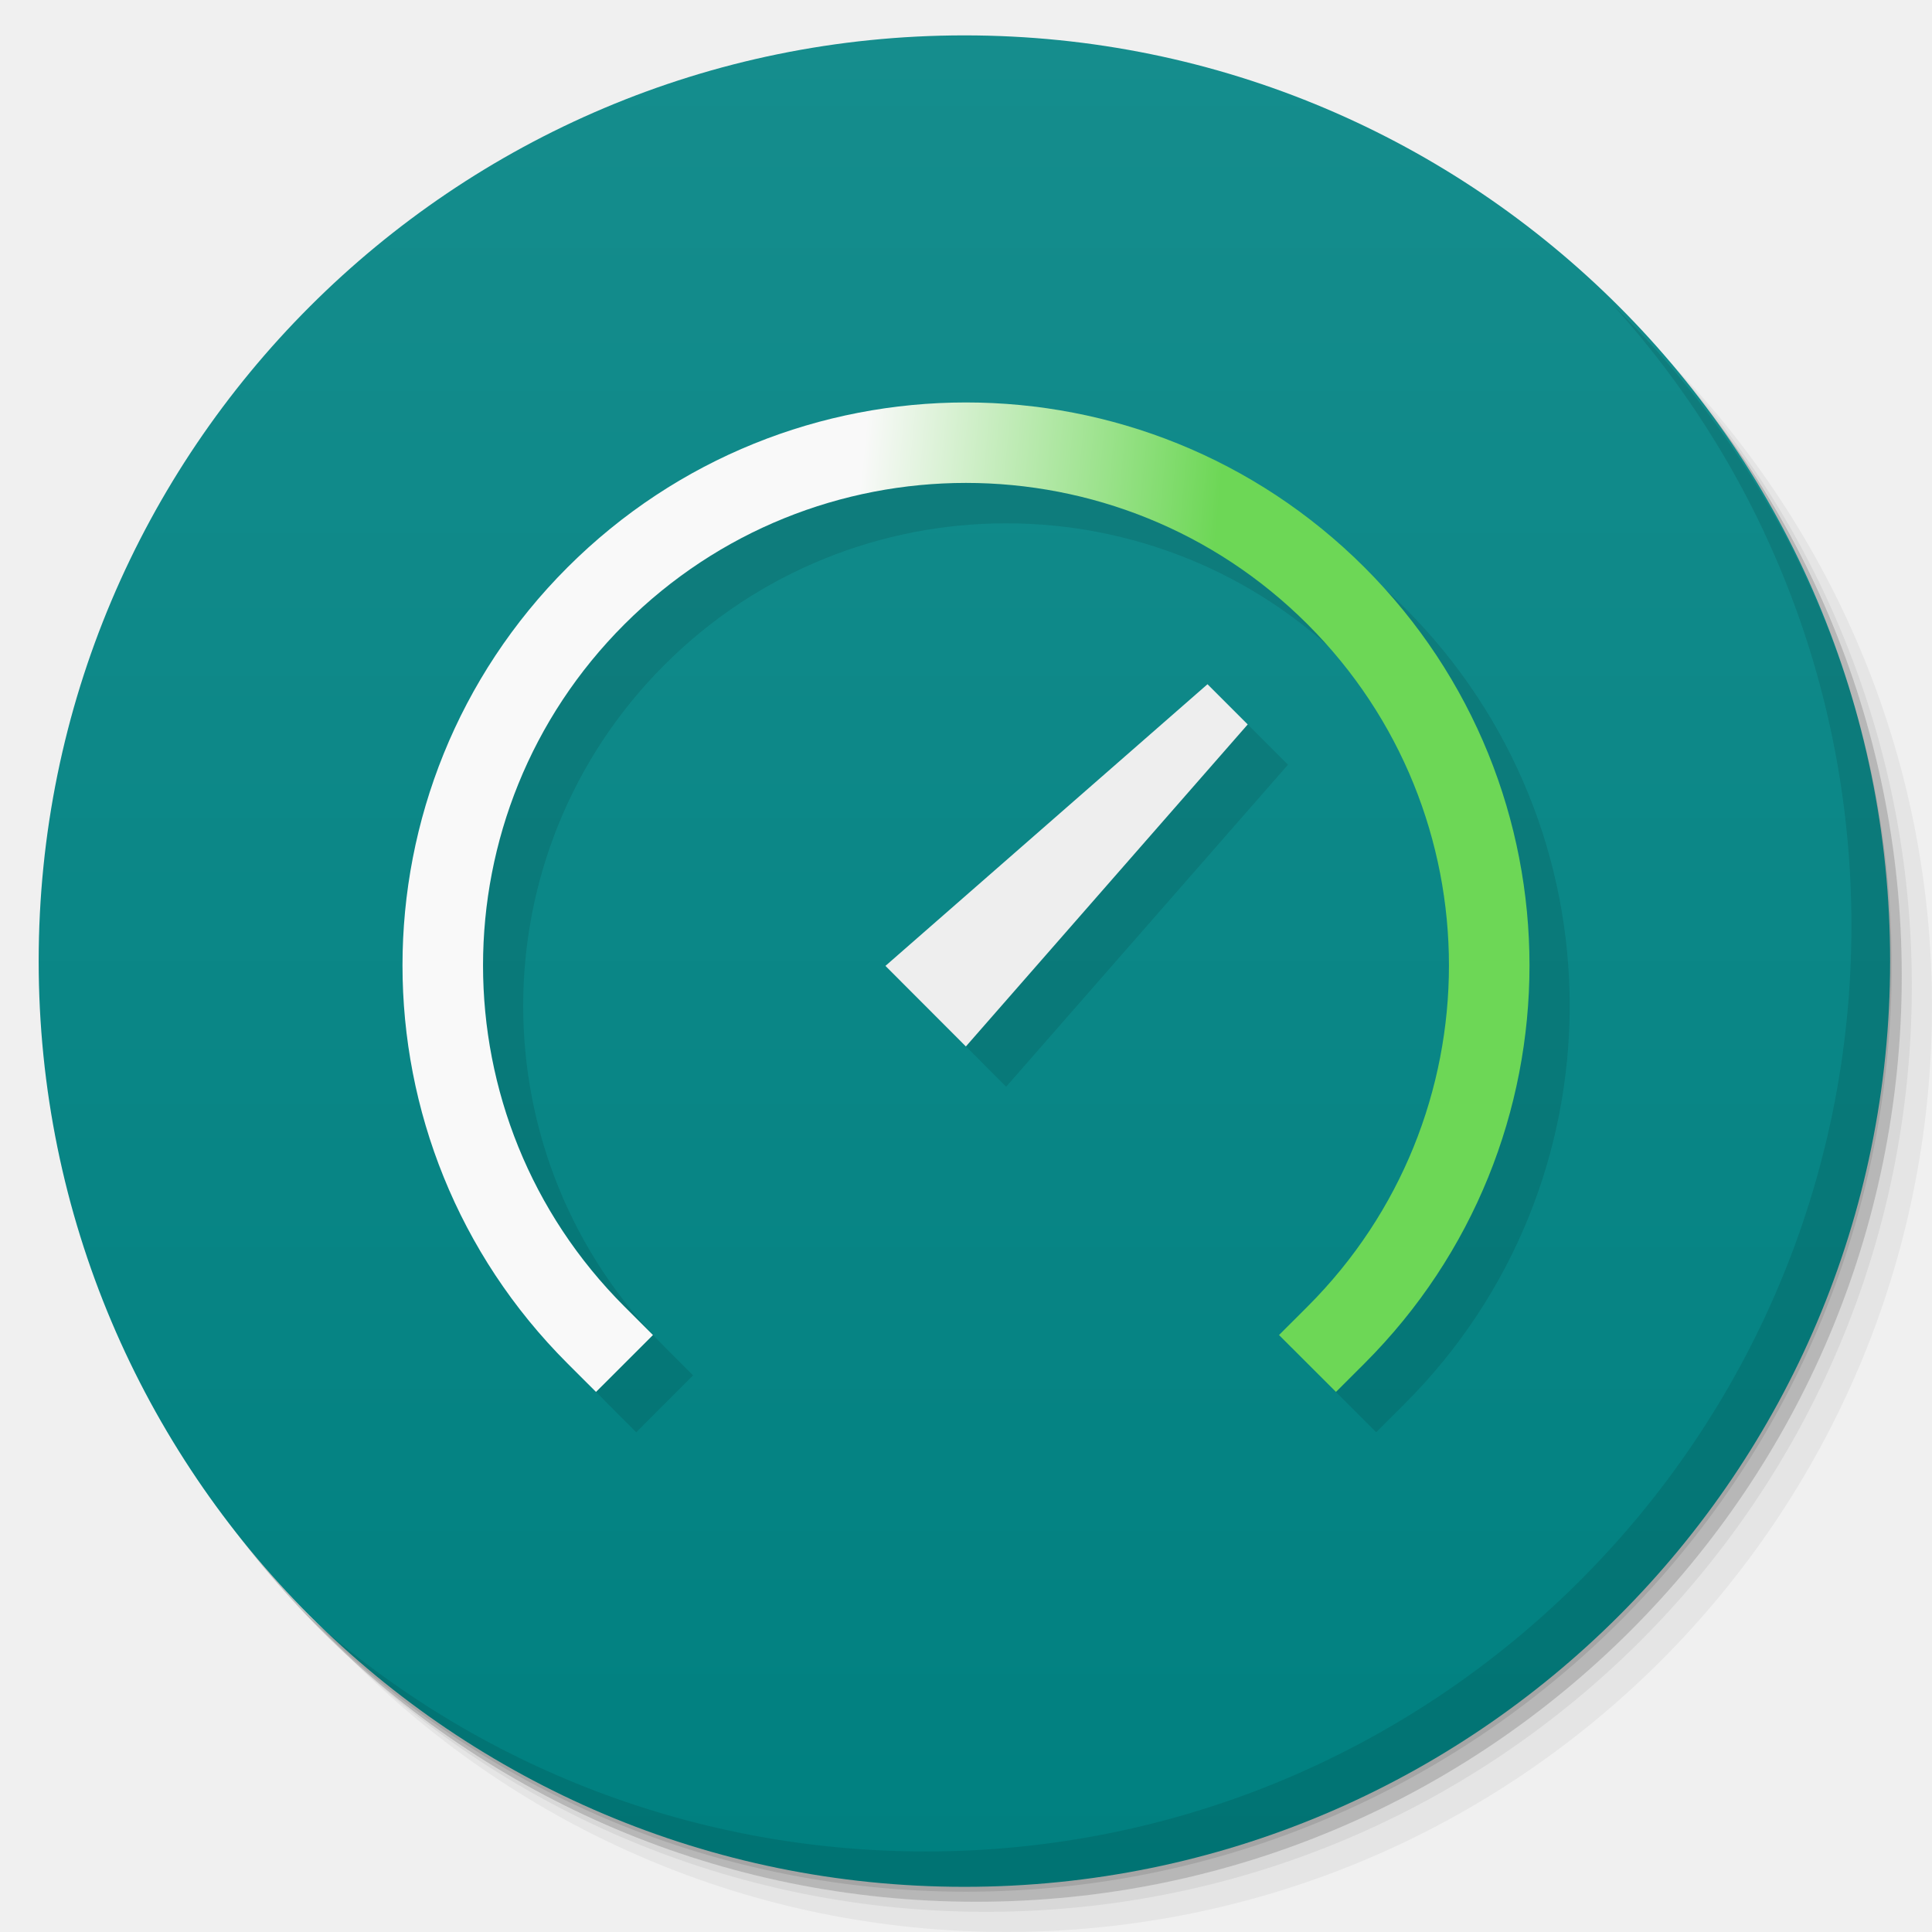
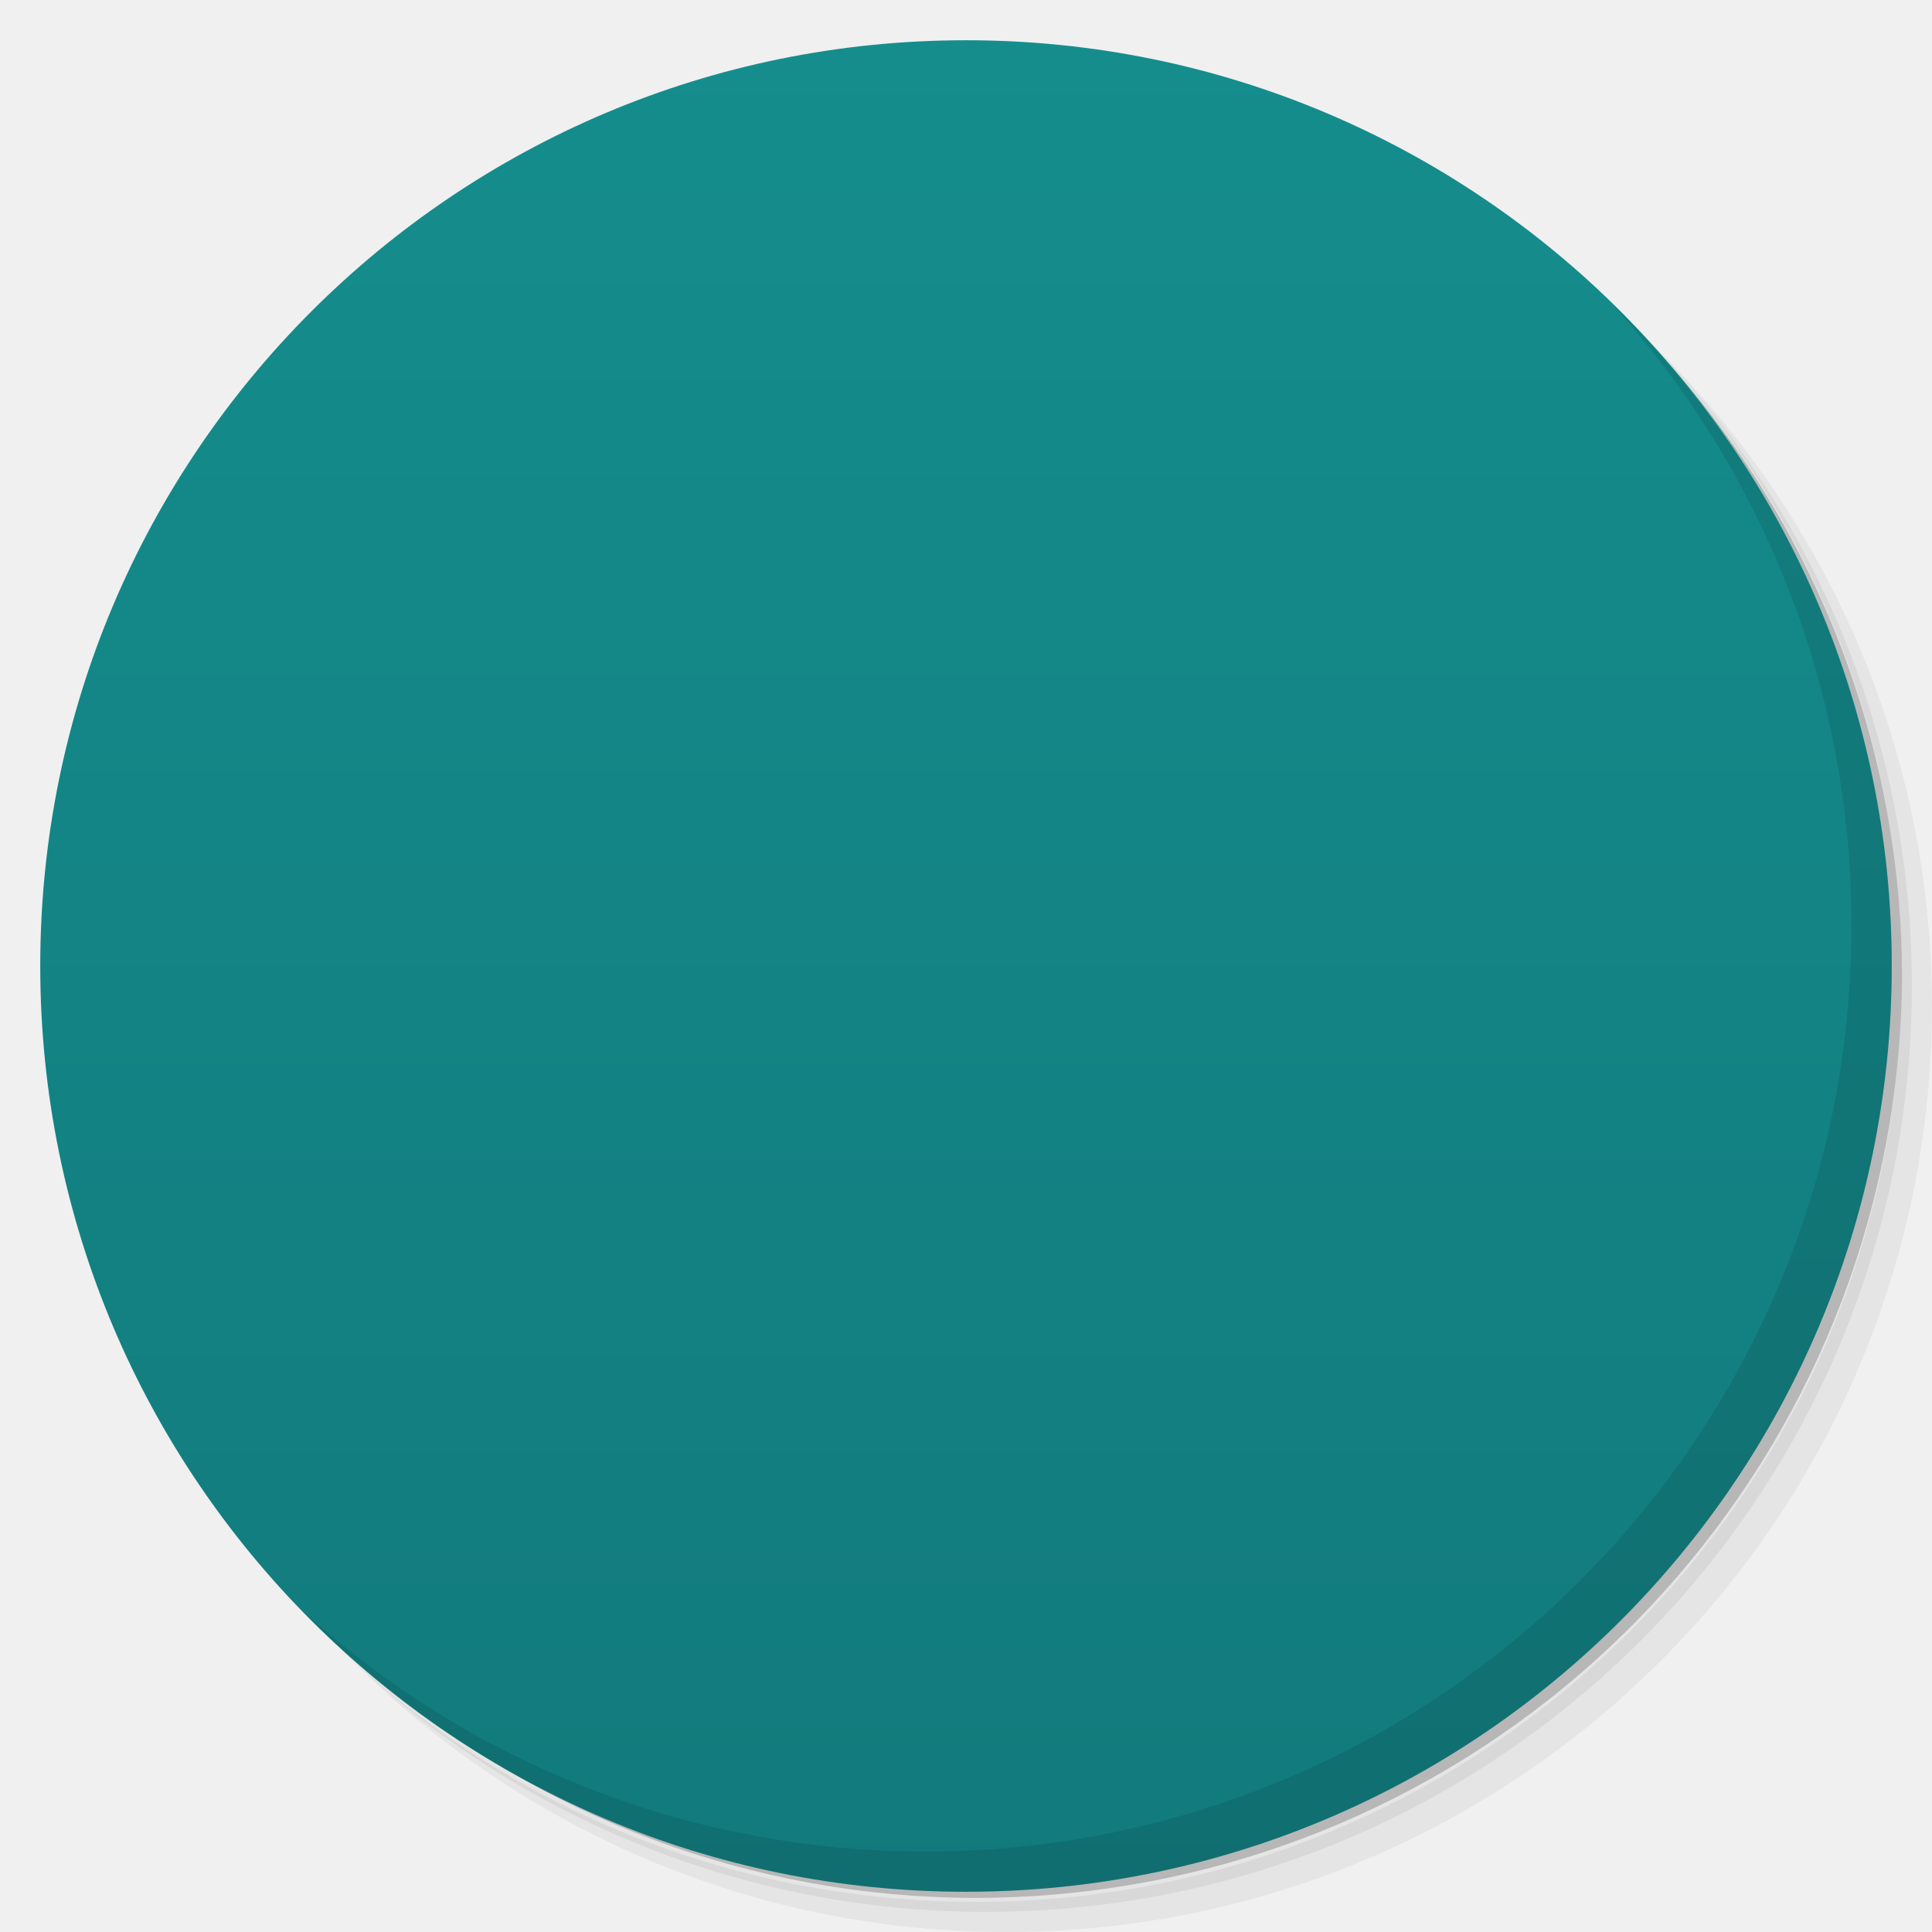
- <svg xmlns="http://www.w3.org/2000/svg" xmlns:xlink="http://www.w3.org/1999/xlink" width="48" viewBox="0 0 13.547 13.547" height="48" id="svg2" version="1.1">
-   <defs id="defs4">
-     <linearGradient id="linearGradient4159">
-       <stop style="stop-color:#008080;stop-opacity:1;" offset="0" id="stop4161" />
-       <stop style="stop-color:#158d8d;stop-opacity:1;" offset="1" id="stop4163" />
+ <svg xmlns:xlink="http://www.w3.org/1999/xlink" viewBox="0 0 48 48">
+   <defs>
+     <linearGradient id="linearGradient3764" y1="47" x2="0" y2="1" gradientUnits="userSpaceOnUse">
+       <stop stop-color="#127a7c" stop-opacity="1" />
+       <stop offset="1" stop-color="#158d8d" stop-opacity="1" />
    </linearGradient>
-     <linearGradient id="linearGradient4146">
-       <stop style="stop-color:#f6cd27;stop-opacity:1;" offset="0" id="stop4148" />
-       <stop style="stop-color:#f7d139;stop-opacity:1;" offset="1" id="stop4151" />
+     <clipPath id="clipPath-702928553">
+       <g transform="translate(0,-1004.362)">
+         <path d="m -24 13 c 0 1.105 -0.672 2 -1.5 2 -0.828 0 -1.5 -0.895 -1.5 -2 0 -1.105 0.672 -2 1.5 -2 0.828 0 1.5 0.895 1.5 2 z" transform="matrix(15.33333,0,0,11.5,415,878.8622)" fill="#1890d0" />
+       </g>
+     </clipPath>
+     <clipPath id="clipPath-711216452">
+       <g transform="translate(0,-1004.362)">
+         <path d="m -24 13 c 0 1.105 -0.672 2 -1.5 2 -0.828 0 -1.5 -0.895 -1.5 -2 0 -1.105 0.672 -2 1.5 -2 0.828 0 1.5 0.895 1.5 2 z" transform="matrix(15.33333,0,0,11.5,415,878.8622)" fill="#1890d0" />
+       </g>
+     </clipPath>
+     <linearGradient id="0" gradientUnits="userSpaceOnUse" x1="19.691" y1="26.17" x2="29.25" y2="27.11" gradientTransform="matrix(0.928565,0,0,0.927671,1.714394,1.722366)">
+       <stop stop-color="#f9f9f9" />
+       <stop offset="1" stop-color="#6bd654" />
    </linearGradient>
-     <linearGradient id="linearGradient4164">
-       <stop style="stop-color:#7047ae;stop-opacity:1;" offset="0" id="stop4166" />
-       <stop style="stop-color:#7950b8;stop-opacity:1;" offset="1" id="stop4168" />
+     <linearGradient xlink:href="#0" id="1" gradientUnits="userSpaceOnUse" gradientTransform="matrix(0.928565,0,0,0.927671,1.714394,1.722366)" x1="19.691" y1="26.17" x2="29.25" y2="27.11" />
+     <linearGradient id="0" gradientUnits="userSpaceOnUse" x1="19.691" y1="26.17" x2="29.25" y2="27.11" gradientTransform="matrix(0.928565,0,0,0.927671,1.714394,1.722366)">
+       <stop stop-color="#f9f9f9" />
+       <stop offset="1" stop-color="#6bd654" />
    </linearGradient>
-     <linearGradient id="linearGradient4185">
-       <stop style="stop-color:#68ac5e;stop-opacity:1;" offset="0" id="stop4187" />
-       <stop style="stop-color:#74b36b;stop-opacity:1;" offset="1" id="stop4189" />
-     </linearGradient>
-     <linearGradient id="linearGradient4148">
-       <stop style="stop-color:#6383a6;stop-opacity:1;" offset="0" id="stop4150" />
-       <stop style="stop-color:#6f8dad;stop-opacity:1;" offset="1" id="stop4152" />
-     </linearGradient>
-     <linearGradient id="linearGradient4115">
-       <stop style="stop-color:#9168b0;stop-opacity:1;" offset="0" id="stop4117" />
-       <stop style="stop-color:#9b75b7;stop-opacity:1;" offset="1" id="stop4119" />
-     </linearGradient>
-     <linearGradient id="linearGradient4111">
-       <stop style="stop-color:#00abec;stop-opacity:1;" offset="0" id="stop4114" />
-       <stop style="stop-color:#01b9ff;stop-opacity:1;" offset="1" id="stop4116" />
-     </linearGradient>
-     <linearGradient id="linearGradient4109">
-       <stop style="stop-color:#515f7c;stop-opacity:1;" offset="0" id="stop4111" />
-       <stop style="stop-color:#596887;stop-opacity:1;" offset="1" id="stop4113" />
-     </linearGradient>
-     <linearGradient id="linearGradient4094">
-       <stop style="stop-color:#f8620f;stop-opacity:1;" offset="0" id="stop4096" />
-       <stop style="stop-color:#f96f23;stop-opacity:1;" offset="1" id="stop4098" />
-     </linearGradient>
-     <linearGradient id="linearGradient4084">
-       <stop style="stop-color:#07aeed;stop-opacity:1;" offset="0" id="stop4086" />
-       <stop style="stop-color:#10b8f8;stop-opacity:1;" offset="1" id="stop4088" />
-     </linearGradient>
-     <linearGradient id="linearGradient4091">
-       <stop style="stop-color:#294e88;stop-opacity:1;" offset="0" id="stop4093" />
-       <stop style="stop-color:#2d5697;stop-opacity:1;" offset="1" id="stop4095" />
-     </linearGradient>
-     <linearGradient id="linearGradient4097">
-       <stop style="stop-color:#84c87e;stop-opacity:1;" offset="0" id="stop4099" />
-       <stop style="stop-color:#91ce8c;stop-opacity:1;" offset="1" id="stop4101" />
-     </linearGradient>
-     <linearGradient id="linearGradient4101">
-       <stop style="stop-color:#90dd78;stop-opacity:1;" offset="0" id="stop4103" />
-       <stop style="stop-color:#9de187;stop-opacity:1;" offset="1" id="stop4105" />
-     </linearGradient>
-     <linearGradient id="linearGradient4138">
-       <stop style="stop-color:#3e9ade;stop-opacity:1;" offset="0" id="stop4140" />
-       <stop style="stop-color:#2d91db;stop-opacity:1;" offset="1" id="stop4142" />
-     </linearGradient>
-     <linearGradient id="linearGradient4054">
-       <stop style="stop-color:#108ed5;stop-opacity:1;" offset="0" id="stop4056" />
-       <stop style="stop-color:#129ae6;stop-opacity:1;" offset="1" id="stop4058" />
-     </linearGradient>
-     <linearGradient id="linearGradient4043">
-       <stop style="stop-color:#324f6d;stop-opacity:1;" offset="0" id="stop4045" />
-       <stop style="stop-color:#38597c;stop-opacity:1;" offset="1" id="stop4047" />
-     </linearGradient>
-     <linearGradient id="linearGradient4027">
-       <stop style="stop-color:#4079b0;stop-opacity:1;" offset="0" id="stop4031" />
-       <stop style="stop-color:#4883bc;stop-opacity:1;" offset="1" id="stop4033" />
-     </linearGradient>
-     <linearGradient id="linearGradient4019">
-       <stop style="stop-color:#dddddd;stop-opacity:1;" offset="0" id="stop4021" />
-       <stop style="stop-color:#e7e7e7;stop-opacity:1;" offset="1" id="stop4024" />
-     </linearGradient>
-     <linearGradient id="linearGradient3999">
-       <stop style="stop-color:#7283a0;stop-opacity:1;" offset="0" id="stop4001" />
-       <stop style="stop-color:#7e8da8;stop-opacity:1;" offset="1" id="stop4003" />
-     </linearGradient>
-     <linearGradient id="linearGradient4026">
-       <stop style="stop-color:#7f92b2;stop-opacity:1;" offset="0" id="stop4028" />
-       <stop style="stop-color:#8b9cb9;stop-opacity:1;" offset="1" id="stop4030" />
-     </linearGradient>
-     <linearGradient id="linearGradient4021">
-       <stop style="stop-color:#d66b1e;stop-opacity:1;" offset="0" id="stop4023" />
-       <stop style="stop-color:#e17527;stop-opacity:1;" offset="1" id="stop4025" />
-     </linearGradient>
-     <linearGradient id="linearGradient4025">
-       <stop style="stop-color:#c70103;stop-opacity:1;" offset="0" id="stop4027" />
-       <stop style="stop-color:#db0103;stop-opacity:1;" offset="1" id="stop4029" />
-     </linearGradient>
-     <linearGradient id="linearGradient3969">
-       <stop style="stop-color:#ab002d;stop-opacity:1;" offset="0" id="stop3971" />
-       <stop style="stop-color:#c00033;stop-opacity:1;" offset="1" id="stop3973" />
-     </linearGradient>
-     <linearGradient id="linearGradient3944">
-       <stop style="stop-color:#ea635d;stop-opacity:1;" offset="0" id="stop3946" />
-       <stop style="stop-color:#f96963;stop-opacity:1;" offset="1" id="stop3948" />
-     </linearGradient>
-     <linearGradient id="0">
-       <stop stop-color="#198ba6" id="stop7" />
-       <stop offset="1" stop-color="#42c9e7" id="stop9" />
-     </linearGradient>
-     <clipPath id="clipPath11">
-       <path d="m 489.217,197.275 c -2.603,0 -3.953,-1.367 -3.953,-3.971 l 0,0 0,-1.034 c 0,-2.604 1.35,-3.971 3.953,-3.971 l 0,0 1.035,0 c 2.62,0 3.97,1.367 3.97,3.971 l 0,0 0,1.034 c 0,2.604 -1.35,3.971 -3.97,3.971 l 0,0 -1.035,0 z" id="path13" />
-     </clipPath>
-     <linearGradient id="1">
-       <stop stop-color="#620000" id="stop16" offset="0" style="stop-color:#f96963;stop-opacity:1;" />
-       <stop offset="1" stop-color="#dd0f0f" id="stop18" style="stop-color:#f96963;stop-opacity:1;" />
-     </linearGradient>
-     <clipPath id="clipPath20">
-       <rect y="223" x="307" height="42" width="42" transform="matrix(0,1,-1,0,0,0)" fill="url(#2)" color="#bebebe" rx="9" id="rect22" />
-     </clipPath>
-     <linearGradient xlink:href="#1" id="2" gradientUnits="userSpaceOnUse" gradientTransform="matrix(0.175,0,0,0.175,302.8,216)" y1="280" x2="0" y2="40" />
-     <clipPath id="clipPath25">
-       <rect y="85" x="433" height="22" width="22" fill="url(#3)" color="#bebebe" rx="4" id="rect27" />
-     </clipPath>
-     <linearGradient xlink:href="#1" id="3" gradientUnits="userSpaceOnUse" gradientTransform="matrix(0.0875,0,0,0.0875,430.9,81.5)" y1="291.43" x2="0" y2="40" />
-     <clipPath id="clipPath30">
-       <rect width="30" height="30" x="433" y="37" fill="url(#4)" color="#bebebe" rx="6" id="rect32" />
-     </clipPath>
-     <linearGradient xlink:href="#1" id="4" gradientUnits="userSpaceOnUse" gradientTransform="matrix(0.1193182,0,0,0.1193182,430.1364,32.22727)" y1="291.43" x2="0" y2="40" />
-     <clipPath id="clipPath35">
-       <rect width="16" height="16" x="304" y="212" transform="matrix(0,1,-1,0,0,0)" fill="url(#5)" color="#bebebe" rx="3" id="rect37" />
-     </clipPath>
-     <linearGradient xlink:href="#1" id="5" gradientUnits="userSpaceOnUse" gradientTransform="matrix(0.06666667,0,0,0.06666667,302.4,209.3333)" y1="280" x2="0" y2="40" />
-     <clipPath id="clipPath40">
-       <rect y="46" x="34" height="220" width="220" fill="url(#6)" color="#bebebe" rx="50" id="rect42" />
-     </clipPath>
-     <linearGradient xlink:href="#1" id="6" gradientUnits="userSpaceOnUse" gradientTransform="translate(0,-4)" y1="280" x2="0" y2="40" />
-     <clipPath id="clipPath45">
-       <rect y="142" x="290" height="60" width="60" fill="url(#7)" color="#bebebe" rx="12.5" id="rect47" />
-     </clipPath>
-     <linearGradient xlink:href="#1" id="7" gradientUnits="userSpaceOnUse" y1="204" x2="0" y2="140" />
-     <clipPath id="clipPath50">
-       <rect width="88" height="88" x="292" y="32" fill="url(#8)" color="#bebebe" rx="18" id="rect52" />
-     </clipPath>
-     <linearGradient xlink:href="#1" id="8" gradientUnits="userSpaceOnUse" y1="124" x2="0" y2="28" />
-     <clipPath id="clipPath55">
-       <rect y="101" x="417" height="22" width="22" fill="url(#9)" color="#bebebe" rx="5" id="rect57" />
-     </clipPath>
-     <linearGradient xlink:href="#1" id="9" gradientUnits="userSpaceOnUse" gradientTransform="matrix(0.0875,0,0,0.0875,414.9,97.5)" y1="302.86" x2="0" y2="28.571" />
-     <clipPath id="clipPath60">
-       <rect width="30" height="30" x="417" y="53" fill="url(#A)" color="#bebebe" rx="7" id="rect62" />
-     </clipPath>
-     <linearGradient xlink:href="#1" id="A" gradientUnits="userSpaceOnUse" gradientTransform="matrix(0.1193182,0,0,0.1193182,414.1364,48.22727)" y1="299.81" x2="0" y2="31.619" />
-     <use id="B" opacity="0.2" fill="#ffffff" xlink:href="#U" />
-     <clipPath id="clipPath66">
-       <use xlink:href="#B" transform="matrix(8,0,0,8,-2141.576,-54.42424)" id="use68" />
-     </clipPath>
-     <clipPath id="clipPath70">
-       <use xlink:href="#B" id="use72" />
-     </clipPath>
-     <use id="C" fill="none" xlink:href="#U" />
-     <clipPath id="clipPath75">
-       <use xlink:href="#C" id="use77" />
-     </clipPath>
-     <clipPath id="clipPath79">
-       <use transform="matrix(8,0,0,8,-2141.576,-54.42424)" xlink:href="#C" id="use81" />
-     </clipPath>
-     <use id="D" fill="none" xlink:href="#U" />
-     <clipPath id="clipPath84">
-       <use xlink:href="#D" id="use86" />
-     </clipPath>
-     <clipPath id="clipPath88">
-       <use transform="matrix(8,0,0,8,-2141.576,-54.42424)" xlink:href="#D" id="use90" />
-     </clipPath>
-     <use id="E" fill="none" xlink:href="#U" />
-     <clipPath id="clipPath93">
-       <use xlink:href="#E" id="use95" />
-     </clipPath>
-     <clipPath id="clipPath97">
-       <use transform="matrix(8,0,0,8,-2141.576,-54.42424)" xlink:href="#E" id="use99" />
-     </clipPath>
-     <use id="F" fill="none" xlink:href="#U" />
-     <clipPath id="clipPath102">
-       <use xlink:href="#F" id="use104" />
-     </clipPath>
-     <clipPath id="clipPath106">
-       <use transform="matrix(8,0,0,8,-2141.576,-54.42424)" xlink:href="#F" id="use108" />
-     </clipPath>
-     <use id="G" fill="none" xlink:href="#U" />
-     <clipPath id="clipPath111">
-       <use xlink:href="#G" id="use113" />
-     </clipPath>
-     <clipPath id="clipPath115">
-       <use transform="matrix(8,0,0,8,-2141.576,-54.42424)" xlink:href="#G" id="use117" />
-     </clipPath>
-     <use id="H" fill="none" xlink:href="#U" />
-     <clipPath id="clipPath120">
-       <use xlink:href="#H" id="use122" />
-     </clipPath>
-     <clipPath id="clipPath124">
-       <use transform="matrix(8,0,0,8,-2141.576,-54.42424)" xlink:href="#H" id="use126" />
-     </clipPath>
-     <use id="I" fill="none" xlink:href="#U" />
-     <clipPath id="clipPath129">
-       <use xlink:href="#I" id="use131" />
-     </clipPath>
-     <clipPath id="clipPath133">
-       <rect y="223" x="307" height="42" width="42" transform="matrix(0,1,-1,0,0,0)" fill="url(#2)" color="#bebebe" rx="9" id="rect135" />
-     </clipPath>
-     <clipPath id="clipPath137">
-       <rect y="85" x="433" height="22" width="22" fill="url(#3)" color="#bebebe" rx="4" id="rect139" />
-     </clipPath>
-     <clipPath id="clipPath141">
-       <rect width="30" height="30" x="433" y="37" fill="url(#4)" color="#bebebe" rx="6" id="rect143" />
-     </clipPath>
-     <clipPath id="clipPath145">
-       <rect width="16" height="16" x="304" y="212" transform="matrix(0,1,-1,0,0,0)" fill="url(#5)" color="#bebebe" rx="3" id="rect147" />
-     </clipPath>
-     <clipPath id="clipPath149">
-       <rect y="46" x="34" height="220" width="220" fill="url(#6)" color="#bebebe" rx="50" id="rect151" />
-     </clipPath>
-     <clipPath id="clipPath153">
-       <rect y="142" x="290" height="60" width="60" fill="url(#7)" color="#bebebe" rx="12.5" id="rect155" />
-     </clipPath>
-     <clipPath id="clipPath157">
-       <rect width="88" height="88" x="292" y="32" fill="url(#8)" color="#bebebe" rx="18" id="rect159" />
-     </clipPath>
-     <clipPath id="clipPath161">
-       <rect y="101" x="417" height="22" width="22" fill="url(#9)" color="#bebebe" rx="5" id="rect163" />
-     </clipPath>
-     <clipPath id="clipPath165">
-       <rect width="30" height="30" x="417" y="53" fill="url(#A)" color="#bebebe" rx="7" id="rect167" />
-     </clipPath>
-     <clipPath id="clipPath169">
-       <use transform="matrix(8,0,0,8,-2141.576,-54.42424)" xlink:href="#I" id="use171" />
-     </clipPath>
-     <use id="J" fill="none" xlink:href="#U" />
-     <clipPath id="clipPath174">
-       <use xlink:href="#J" id="use176" />
-     </clipPath>
-     <clipPath id="clipPath178">
-       <use transform="matrix(8,0,0,8,-2141.576,-54.42424)" xlink:href="#J" id="use180" />
-     </clipPath>
-     <use id="K" fill="none" xlink:href="#U" />
-     <clipPath id="clipPath183">
-       <use xlink:href="#K" id="use185" />
-     </clipPath>
-     <clipPath id="clipPath187">
-       <use transform="matrix(8,0,0,8,-2141.576,-54.42424)" xlink:href="#K" id="use189" />
-     </clipPath>
-     <use id="L" fill="none" xlink:href="#U" />
-     <clipPath id="clipPath192">
-       <use xlink:href="#L" id="use194" />
-     </clipPath>
-     <clipPath id="clipPath196">
-       <use transform="matrix(8,0,0,8,-2141.576,-54.42424)" xlink:href="#L" id="use198" />
-     </clipPath>
-     <use id="M" fill="none" xlink:href="#U" />
-     <clipPath id="clipPath201">
-       <use xlink:href="#M" id="use203" />
-     </clipPath>
-     <clipPath id="clipPath205">
-       <use transform="matrix(8,0,0,8,-2141.576,-54.42424)" xlink:href="#M" id="use207" />
-     </clipPath>
-     <use id="N" fill="none" xlink:href="#U" />
-     <clipPath id="clipPath210">
-       <use xlink:href="#N" id="use212" />
-     </clipPath>
-     <clipPath id="clipPath214">
-       <use transform="matrix(8,0,0,8,-2141.576,-54.42424)" xlink:href="#N" id="use216" />
-     </clipPath>
-     <use id="O" fill="none" xlink:href="#U" />
-     <clipPath id="clipPath219">
-       <use xlink:href="#O" id="use221" />
-     </clipPath>
-     <clipPath id="clipPath223">
-       <use transform="matrix(8,0,0,8,-2141.576,-54.42424)" xlink:href="#O" id="use225" />
-     </clipPath>
-     <clipPath id="clipPath227">
-       <path d="m 296,26 a 10,10 0 1 1 -20,0 10,10 0 1 1 20,0 z" id="path229" />
-     </clipPath>
-     <linearGradient gradientUnits="userSpaceOnUse" x2="0" y2="40" y1="280" xlink:href="#Q" id="P" gradientTransform="matrix(.175 0 0 .175 302.8 216)" />
-     <linearGradient id="Q">
-       <stop stop-color="#151515" id="stop233" />
-       <stop offset="1" stop-color="#222" id="stop235" />
-     </linearGradient>
-     <linearGradient gradientUnits="userSpaceOnUse" x2="0" y2="90" y1="230" xlink:href="#Q" id="R" gradientTransform="matrix(.375 0 0 .375 298 16)" />
-     <linearGradient gradientUnits="userSpaceOnUse" x2="0" y2="90" y1="230" xlink:href="#Q" id="S" gradientTransform="matrix(.25 0 0 .25 300 132)" />
-     <clipPath id="clipPath239">
-       <rect height="20" rx="4" y="78" x="434" width="20" color="#bebebe" id="rect241" />
-     </clipPath>
-     <clipPath id="clipPath243">
-       <rect height="22" rx="4" y="77" x="433" width="22" color="#bebebe" id="rect245" />
-     </clipPath>
-     <clipPath id="clipPath247">
-       <rect height="22" rx="5" y="77" x="433" width="22" color="#bebebe" id="rect249" />
-     </clipPath>
-     <clipPath id="clipPath251">
-       <rect height="30" rx="6" y="29" x="433" width="30" color="#bebebe" id="rect253" />
-     </clipPath>
-     <clipPath id="clipPath255">
-       <rect transform="matrix(0 -1 1 0 0 0)" height="60" rx="12.5" y="142" x="306" width="60" fill="url(#S)" color="#bebebe" id="rect257" />
-     </clipPath>
-     <clipPath id="clipPath259">
-       <rect height="90" rx="18.75" y="31" x="307" width="90" fill="url(#R)" color="#bebebe" id="rect261" />
-     </clipPath>
-     <clipPath id="clipPath263">
-       <rect height="30" rx="4" y="29" x="433" width="30" opacity="0.2" fill="#6d6d6d" color="#bebebe" id="rect265" />
-     </clipPath>
-     <clipPath id="clipPath267">
-       <rect height="22" rx="3" y="77" x="433" width="22" opacity="0.2" fill="#6d6d6d" color="#bebebe" id="rect269" />
-     </clipPath>
-     <clipPath id="clipPath271">
-       <path d="m 144,70 c -49.706,0 -90,40.294 -90,90 0,49.706 40.294,90 90,90 49.706,0 90,-40.294 90,-90 0,-49.706 -40.294,-90 -90,-90 z m 0,32.188 c 32.033,0 58,25.967 58,58 0,32.033 -25.967,58 -58,58 -32.033,0 -58,-25.967 -58,-58 0,-32.033 25.967,-58 58,-58 z" id="path273" />
-     </clipPath>
-     <clipPath id="clipPath275">
-       <path d="m 152,204 a 8,8 0 1 1 -16,0 8,8 0 1 1 16,0 z" id="path277" />
-     </clipPath>
-     <clipPath id="clipPath279">
-       <rect height="16" rx="3" y="116" x="432" width="16" color="#bebebe" id="rect281" />
-     </clipPath>
-     <clipPath id="clipPath283">
-       <path d="m 145,215 c 33.137,0 60,-26.863 60,-60 0,-33.137 -26.863,-60 -60,-60 -33.137,0 -60,26.863 -60,60 0,12.507 3.829,24.106 10.375,33.719 L 89,211 111.281,204.625 C 120.894,211.172 132.493,215 145,215 z" id="path285" />
-     </clipPath>
-     <clipPath id="clipPath287">
-       <path d="m 98.031,23.191 c -41.492,1.052 -74.844,35.068 -74.844,76.812 0,42.407 34.406,76.812 76.812,76.812 42.407,0 76.812,-34.406 76.812,-76.812 0,-42.407 -34.406,-76.812 -76.812,-76.812 -0.663,0 -1.31,-0.017 -1.969,0 z M 100,50.66 c 27.245,0 49.344,22.099 49.344,49.344 -1e-5,27.245 -22.099,49.344 -49.344,49.344 -27.245,-1e-5 -49.344,-22.099 -49.344,-49.344 0,-27.245 22.099,-49.344 49.344,-49.344 z" id="path289" />
-     </clipPath>
-     <clipPath id="clipPath291">
-       <rect height="16" rx="2" y="116" x="432" width="16" opacity="0.2" fill="#6d6d6d" color="#bebebe" id="rect293" />
-     </clipPath>
-     <clipPath id="clipPath295">
-       <rect height="240" rx="50" y="36" x="24" width="240" fill="#986767" color="#bebebe" id="rect297" />
-     </clipPath>
-     <clipPath id="clipPath299">
-       <rect transform="rotate(90)" height="42" rx="9" y="223" x="307" width="42" fill="url(#P)" color="#bebebe" id="rect301" />
-     </clipPath>
-     <linearGradient xlink:href="#0" id="T" gradientUnits="userSpaceOnUse" gradientTransform="matrix(1.210546,0,0,1.212299,-131.3481,-325.0735)" y1="279.1" x2="0" y2="268.33" />
-     <path id="U" d="m 296,26 a 10,10 0 1 1 -20,0 10,10 0 1 1 20,0 z" color="#000000" />
-     <linearGradient xlink:href="#W" id="V" y1="46.752" x2="0" y2="-24.433" gradientUnits="userSpaceOnUse" />
-     <linearGradient id="W">
-       <stop stop-color="#c7c7c7" id="stop307" />
-       <stop offset="1" stop-color="#dedede" id="stop309" />
-     </linearGradient>
-     <linearGradient xlink:href="#W" id="linearGradient3312" gradientUnits="userSpaceOnUse" y1="46.752" x2="0" y2="-24.433" gradientTransform="matrix(0.2363048,0,0,0.1863373,-11.35038,4.834975)" />
-     <linearGradient xlink:href="#W-1" id="linearGradient3312-3" gradientUnits="userSpaceOnUse" y1="46.752" x2="0" y2="-24.433" gradientTransform="matrix(0.2363048,0,0,0.1863373,-11.35038,4.834975)" />
-     <linearGradient id="W-1">
-       <stop stop-color="#c7c7c7" id="stop307-9" />
-       <stop offset="1" stop-color="#dedede" id="stop309-6" />
-     </linearGradient>
-     <linearGradient xlink:href="#1" id="linearGradient3938" x1="7.056" y1="13.264" x2="6.773" y2="0.282" gradientUnits="userSpaceOnUse" />
-     <linearGradient xlink:href="#linearGradient3944" id="linearGradient3990" gradientUnits="userSpaceOnUse" x1="-25.5" y1="15" x2="-25.5" y2="11" />
-     <linearGradient xlink:href="#linearGradient3944" id="linearGradient3992" gradientUnits="userSpaceOnUse" x1="-25.5" y1="15" x2="-25.5" y2="11" gradientTransform="matrix(15.33333,0,0,11.5,415,-125.5)" />
-     <linearGradient xlink:href="#linearGradient3944" id="linearGradient4001" gradientUnits="userSpaceOnUse" x1="-25.5" y1="15" x2="-25.5" y2="11" />
-     <linearGradient xlink:href="#linearGradient3944" id="linearGradient4008" gradientUnits="userSpaceOnUse" x1="-25.5" y1="15" x2="-25.5" y2="11" />
-     <linearGradient xlink:href="#linearGradient3944" id="linearGradient4013" gradientUnits="userSpaceOnUse" x1="-25.5" y1="15" x2="-25.5" y2="11" />
-     <linearGradient xlink:href="#linearGradient3944" id="linearGradient4015" gradientUnits="userSpaceOnUse" x1="-25.5" y1="15" x2="-25.5" y2="11" gradientTransform="matrix(15.33333,0,0,11.5,415,-125.5)" />
-     <linearGradient xlink:href="#linearGradient3944" id="linearGradient4022" gradientUnits="userSpaceOnUse" x1="-25.5" y1="15" x2="-25.5" y2="11" />
-     <linearGradient xlink:href="#linearGradient3944" id="linearGradient4024" gradientUnits="userSpaceOnUse" x1="-25.5" y1="15" x2="-25.5" y2="11" gradientTransform="matrix(15.33333,0,0,11.5,415,-125.5)" />
-     <linearGradient xlink:href="#linearGradient3944" id="linearGradient4031" gradientUnits="userSpaceOnUse" x1="-25.5" y1="15" x2="-25.5" y2="11" />
-     <linearGradient xlink:href="#linearGradient3944" id="linearGradient4036" gradientUnits="userSpaceOnUse" x1="-25.5" y1="15" x2="-25.5" y2="11" />
-     <linearGradient xlink:href="#linearGradient3798" id="linearGradient3804" x1="24" y1="47" x2="24" y2="1" gradientUnits="userSpaceOnUse" />
-     <linearGradient id="linearGradient3798">
-       <stop style="stop-color:#4c8ef2;stop-opacity:1;" offset="0" id="stop3800" />
-       <stop style="stop-color:#5f9af3;stop-opacity:1;" offset="1" id="stop3802" />
-     </linearGradient>
-     <linearGradient gradientTransform="matrix(0.2822222,0,0,0.2822222,-17.27378,1.581336)" y2="1" x2="24" y1="47" x1="24" gradientUnits="userSpaceOnUse" id="linearGradient3258" xlink:href="#linearGradient3798" />
-     <linearGradient xlink:href="#1-4" id="linearGradient3017" gradientUnits="userSpaceOnUse" gradientTransform="matrix(1.10525,0,0,1.10525,-134.2788,-295.7618)" y1="279.1" x2="0" y2="268.33" />
-     <linearGradient id="1-4">
-       <stop stop-color="#3c8610" id="stop8" />
-       <stop offset="1" stop-color="#54bc16" id="stop10" />
-     </linearGradient>
-     <linearGradient y2="268.33" x2="0" y1="279.1" gradientTransform="matrix(1.10525,0,0,1.10525,-150.5101,-295.4647)" gradientUnits="userSpaceOnUse" id="linearGradient3035" xlink:href="#1-4" />
-     <linearGradient xlink:href="#0-5" id="1-6" gradientUnits="userSpaceOnUse" gradientTransform="matrix(1.10525,0,0,1.10525,-151.4622,-297.8183)" y1="279.1" x2="0" y2="268.33" />
-     <linearGradient id="0-5">
-       <stop stop-color="#6b0118" id="stop7-3" />
-       <stop offset="1" stop-color="#ab002d" id="stop9-1" />
-     </linearGradient>
-     <linearGradient xlink:href="#1-9" id="0-3" gradientUnits="userSpaceOnUse" y1="24" x2="0" y2="48" gradientTransform="matrix(0.2822222,0,0,0.2822222,6.7399158e-7,-6.3183333e-6)" />
-     <linearGradient id="1-9">
-       <stop stop-color="#ffffff" id="stop56" />
-       <stop offset="1" stop-color="#ffffff" stop-opacity="0" id="stop58" />
-     </linearGradient>
-     <linearGradient xlink:href="#3-4" id="2-1" y1="24" x2="0" y2="48" gradientUnits="userSpaceOnUse" gradientTransform="matrix(-0.2822222,0,0,-0.2822222,13.54666,13.54667)" />
-     <linearGradient id="3-4">
-       <stop id="stop62" />
-       <stop offset="1" stop-opacity="0" id="stop64" />
-     </linearGradient>
-     <linearGradient xlink:href="#3-4" id="linearGradient3242" gradientUnits="userSpaceOnUse" gradientTransform="matrix(-0.2822222,0,0,-0.2822222,0.693593,13.35382)" y1="24" x2="0" y2="48" />
-     <linearGradient xlink:href="#1-9" id="linearGradient3245" gradientUnits="userSpaceOnUse" gradientTransform="matrix(0.2822222,0,0,0.2822222,-9.47525,5.281535)" y1="24" x2="0" y2="48" />
-     <linearGradient xlink:href="#0-2" id="1-0" gradientUnits="userSpaceOnUse" gradientTransform="matrix(1.10525,0,0,1.10525,-122.3348,-295.9974)" y1="279.1" x2="0" y2="268.33" />
-     <linearGradient id="0-2">
-       <stop stop-color="#ba080a" id="stop7-7" />
-       <stop offset="1" stop-color="#c70103" id="stop9-4" />
-     </linearGradient>
-     <linearGradient gradientTransform="matrix(1.10525,0,0,1.10525,-156.1291,-300.9365)" xlink:href="#linearGradient6881" id="linearGradient5390-7-4" y1="279.088" y2="268.363" gradientUnits="userSpaceOnUse" x2="0" />
-     <linearGradient id="linearGradient6881">
-       <stop offset="0" style="stop-color:#c45d13" id="stop347" />
-       <stop offset="1" style="stop-color:#ea7a2a" id="stop349" />
-     </linearGradient>
-     <clipPath id="clipPath4199" clipPathUnits="userSpaceOnUse">
-       <path style="opacity:0.5;fill:#ffffff" d="m 144,48 -23.594,55.062 -55.594,-22.25 22.25,55.594 L 32,160 l 55.062,23.594 -22.25,55.594 55.594,-22.25 L 144,272 l 23.594,-55.062 55.594,22.25 -22.25,-55.594 L 256,160 200.938,136.406 223.188,80.812 167.594,103.062 144,48 z m -23.188,56 46.375,0 32.812,32.812 0,46.375 L 167.188,216 120.812,216 88,183.188 88,136.812 120.812,104 z" id="path121" />
-     </clipPath>
-     <linearGradient xlink:href="#linearGradient4460" id="linearGradient3000" gradientUnits="userSpaceOnUse" gradientTransform="matrix(1.10525,0,0,1.10525,-134.2787,-295.7618)" y1="279.096" x2="0" y2="268.33" />
-     <linearGradient id="linearGradient4460">
-       <stop offset="0" style="stop-color:#dbdbdb" id="stop7-38" />
-       <stop offset="1" style="stop-color:#f9f9f9" id="stop9-17" />
-     </linearGradient>
-     <linearGradient y2="268.33" x2="0" y1="279.096" gradientTransform="matrix(1.10525,0,0,1.10525,-152.7939,-297.2773)" gradientUnits="userSpaceOnUse" id="linearGradient3019" xlink:href="#linearGradient4460" />
-     <linearGradient gradientTransform="matrix(1.10528,0,0,1.10528,-148.2947,-295.9253)" xlink:href="#9-1" id="3-9" y1="279.09" y2="268.36" gradientUnits="userSpaceOnUse" x2="0" />
-     <linearGradient id="9-1">
-       <stop stop-color="#336799" id="stop234" />
-       <stop offset="1" stop-color="#4d8bc7" id="stop236" />
-     </linearGradient>
-     <linearGradient xlink:href="#4-9" id="5-8" gradientUnits="userSpaceOnUse" gradientTransform="matrix(3.91624,0,0,3.91624,-475.79,-43.61117)" y1="279.1" x2="0" y2="268.33" />
-     <linearGradient id="4-9">
-       <stop stop-color="#294059" id="stop81" />
-       <stop offset="1" stop-color="#3c5e82" id="stop83" />
-     </linearGradient>
-     <linearGradient xlink:href="#4-9" id="linearGradient3268" gradientUnits="userSpaceOnUse" gradientTransform="matrix(1.10525,0,0,1.10525,-117.2133,-295.5299)" y1="279.1" x2="0" y2="268.33" />
-     <linearGradient xlink:href="#0-57" id="1-5" gradientUnits="userSpaceOnUse" gradientTransform="matrix(1.10525,0,0,1.10525,-134.2785,-295.7614)" y1="279.1" x2="0" y2="268.33" />
-     <linearGradient id="0-57">
-       <stop stop-color="#1584d4" id="stop7-9" />
-       <stop offset="1" stop-color="#0a99d6" id="stop9-8" />
-     </linearGradient>
-     <linearGradient xlink:href="#0-57" id="linearGradient3279" gradientUnits="userSpaceOnUse" gradientTransform="matrix(1.10525,0,0,1.10525,-134.2785,-295.7614)" y1="279.1" x2="0" y2="268.33" />
-     <linearGradient xlink:href="#0-57" id="linearGradient3283" gradientUnits="userSpaceOnUse" gradientTransform="matrix(1.10525,0,0,1.10525,-118.0698,-294.5424)" y1="279.1" x2="0" y2="268.33" />
-     <linearGradient gradientTransform="matrix(1.10525,0,0,1.10525,-134.2787,-295.7618)" xlink:href="#3-8" id="0-1" y1="279.1" y2="268.33" gradientUnits="userSpaceOnUse" x2="0" />
-     <linearGradient id="3-8">
-       <stop stop-color="#10a7ce" id="stop74" />
-       <stop offset="1" stop-color="#1ac8ef" id="stop76" />
-     </linearGradient>
-     <linearGradient y2="268.33" x2="0" y1="279.1" gradientTransform="matrix(1.10525,0,0,1.10525,-134.2787,-295.7618)" gradientUnits="userSpaceOnUse" id="linearGradient3164" xlink:href="#3-8" />
-     <linearGradient xlink:href="#3-8" id="linearGradient3340" gradientUnits="userSpaceOnUse" gradientTransform="matrix(1.10525,0,0,1.10525,-131.553,-293.0358)" y1="279.1" x2="0" y2="268.33" />
-     <linearGradient xlink:href="#1-50" id="0-22" gradientUnits="userSpaceOnUse" y1="24" x2="0" y2="48" gradientTransform="matrix(0.2822222,0,0,0.2822222,6.7399158e-7,-6.3183333e-6)" />
-     <linearGradient id="1-50">
-       <stop stop-color="#ffffff" id="stop56-2" />
-       <stop offset="1" stop-color="#ffffff" stop-opacity="0" id="stop58-2" />
-     </linearGradient>
-     <linearGradient xlink:href="#3-6" id="2-5" y1="24" x2="0" y2="48" gradientUnits="userSpaceOnUse" gradientTransform="matrix(-0.2822222,0,0,-0.2822222,13.54666,13.54667)" />
-     <linearGradient id="3-6">
-       <stop id="stop62-6" />
-       <stop offset="1" stop-opacity="0" id="stop64-4" />
-     </linearGradient>
-     <linearGradient xlink:href="#3-6" id="linearGradient3323" gradientUnits="userSpaceOnUse" gradientTransform="matrix(-0.2822222,0,0,-0.2822222,-2.65561,13.49403)" y1="24" x2="0" y2="48" />
-     <linearGradient xlink:href="#1-50" id="linearGradient3326" gradientUnits="userSpaceOnUse" gradientTransform="matrix(0.2822222,0,0,0.2822222,-16.16699,10.63653)" y1="24" x2="0" y2="48" />
-     <linearGradient gradientTransform="matrix(1.10525,0,0,1.10525,-134.2787,-295.7618)" xlink:href="#linearGradient4460-2" id="linearGradient3140" y1="279.096" y2="268.33" gradientUnits="userSpaceOnUse" x2="0" />
-     <linearGradient id="linearGradient4460-2">
-       <stop offset="0" style="stop-color:#01aaea" id="stop7-4" />
-       <stop offset="1" style="stop-color:#2ac4fe" id="stop9-9" />
-     </linearGradient>
-     <linearGradient y2="268.33" x2="0" y1="279.096" gradientTransform="matrix(1.10525,0,0,1.10525,-134.2787,-295.7618)" gradientUnits="userSpaceOnUse" id="linearGradient3017-8" xlink:href="#linearGradient4460-2" />
-     <linearGradient xlink:href="#0-50" id="1-2" gradientUnits="userSpaceOnUse" gradientTransform="matrix(1.10525,0,0,1.10525,-134.2787,-295.7618)" y1="279.1" x2="0" y2="268.33" />
-     <linearGradient id="0-50">
-       <stop stop-color="#f8310e" id="stop7-8" />
-       <stop offset="1" stop-color="#f79810" id="stop9-45" />
-     </linearGradient>
-     <linearGradient y2="268.33" x2="0" y1="279.1" gradientTransform="matrix(1.10525,0,0,1.10525,-149.0954,-296.8554)" gradientUnits="userSpaceOnUse" id="linearGradient3023" xlink:href="#0-50" />
-     <linearGradient gradientTransform="matrix(1.09524,0,0,1.09524,-133.0018,-9.56867)" xlink:href="#linearGradient4460-6" id="linearGradient4500" y1="279.096" y2="268.33" gradientUnits="userSpaceOnUse" x2="0" />
-     <linearGradient id="linearGradient4460-6">
-       <stop offset="0" style="stop-color:#82b206" id="stop16-3" />
-       <stop offset="1" style="stop-color:#b3d500" id="stop18-2" />
-     </linearGradient>
-     <clipPath id="clipPath182" clipPathUnits="userSpaceOnUse">
-       <path d="m 3369.85,3687.72 c -16.29,0 -32.8,4.21 -47.88,13.08 -274.98,161.5 -589.72,246.88 -910.21,246.88 -173.15,0 -344.61,-24.65 -509.62,-73.28 -50.25,-14.79 -102.87,13.93 -117.67,64.11 -14.77,50.2 13.93,102.88 64.12,117.66 182.42,53.74 371.89,80.99 563.17,80.99 354.19,0 702.15,-94.39 1006.18,-272.98 45.13,-26.5 60.22,-84.55 33.72,-129.68 -17.66,-30.05 -49.31,-46.78 -81.81,-46.78 z" id="path10" />
-     </clipPath>
-     <clipPath id="clipPath198" clipPathUnits="userSpaceOnUse">
-       <path d="m 3213.98,3344.37 c -15.44,0 -31.06,4.19 -45.1,12.98 -226.76,141.73 -488.58,216.65 -757.12,216.65 -149.2,0 -296.38,-22.94 -437.44,-68.2 -44.84,-14.35 -92.86,10.31 -107.25,55.16 -14.38,44.83 10.32,92.85 55.16,107.24 157.92,50.65 322.63,76.35 489.53,76.35 300.53,0 593.59,-83.89 847.49,-242.58 39.95,-24.97 52.07,-77.57 27.12,-117.51 -16.17,-25.86 -43.97,-40.09 -72.39,-40.09 z" id="path7" />
-     </clipPath>
-     <clipPath id="clipPath214-4" clipPathUnits="userSpaceOnUse">
-       <path d="m 3058.65,3002.27 c -14.89,0 -29.94,4.4 -43.13,13.52 -178.01,123.45 -386.8,188.7 -603.76,188.7 -125.5,0 -248.31,-21.67 -365,-64.43 -39.31,-14.41 -82.83,5.8 -97.24,45.1 -14.4,39.32 5.78,82.85 45.1,97.25 133.45,48.9 273.8,73.67 417.14,73.67 247.98,0 486.64,-74.6 690.13,-215.72 34.42,-23.85 42.95,-71.06 19.12,-105.45 -14.73,-21.23 -38.35,-32.64 -62.36,-32.64 z" id="path13-1" />
-     </clipPath>
-     <linearGradient xlink:href="#linearGradient4460-6" id="linearGradient3372" gradientUnits="userSpaceOnUse" gradientTransform="matrix(1.09524,0,0,1.09524,-133.0018,-9.56867)" y1="279.096" x2="0" y2="268.33" />
-     <linearGradient gradientTransform="matrix(1.10525,0,0,1.10525,-148.7262,-295.7837)" xlink:href="#A-0" id="5-3" y1="279.09" y2="268.36" gradientUnits="userSpaceOnUse" x2="0" />
-     <linearGradient id="A-0">
-       <stop stop-color="#404e6a" id="stop229" />
-       <stop offset="1" stop-color="#707f9d" id="stop231" />
-     </linearGradient>
-     <linearGradient xlink:href="#0-8" id="1-8" gradientUnits="userSpaceOnUse" gradientTransform="matrix(1.10525,0,0,1.10525,-148.9543,-295.021)" y1="279.1" x2="0" y2="268.33" />
-     <linearGradient id="0-8">
-       <stop stop-color="#7d529e" id="stop7-47" />
-       <stop offset="1" stop-color="#a780c5" id="stop9-95" />
-     </linearGradient>
-     <linearGradient gradientTransform="matrix(1.10525,0,0,1.10525,-151.7313,-294.3746)" xlink:href="#linearGradient6881-2" id="linearGradient5390-7-4-3" y1="279.088" y2="268.363" gradientUnits="userSpaceOnUse" x2="0" />
-     <linearGradient id="linearGradient6881-2">
-       <stop offset="0" style="stop-color:#54769b" id="stop348" />
-       <stop offset="1" style="stop-color:#7795b5" id="stop350" />
-     </linearGradient>
-     <linearGradient gradientTransform="translate(0,-1004.362)" y2="1047.36" x2="0" y1="1028.36" gradientUnits="userSpaceOnUse" id="0-0" xlink:href="#1-41" />
-     <linearGradient id="1-41">
-       <stop stop-color="#ffffff" id="stop44" />
-       <stop offset="1" stop-color="#ffffff" stop-opacity="0" id="stop46" />
-     </linearGradient>
-     <linearGradient xlink:href="#3-1" id="2-2" gradientUnits="userSpaceOnUse" y1="1028.36" x2="0" y2="1047.36" gradientTransform="matrix(1,0,0,-1,0,1052.362)" />
-     <linearGradient id="3-1">
-       <stop id="stop50" />
-       <stop offset="1" stop-opacity="0" id="stop52" />
-     </linearGradient>
-     <linearGradient gradientTransform="matrix(1.10525,0,0,1.10525,-134.2701,-295.7723)" xlink:href="#4-2" id="B-1" y1="279.09" y2="268.36" gradientUnits="userSpaceOnUse" x2="0" />
-     <linearGradient id="4-2">
-       <stop stop-color="#633b9f" id="stop205" />
-       <stop offset="1" stop-color="#8056c0" id="stop207" />
-     </linearGradient>
-     <linearGradient y2="268.36" x2="0" y1="279.09" gradientTransform="matrix(1.10525,0,0,1.10525,-119.94,-294.986)" gradientUnits="userSpaceOnUse" id="linearGradient3268-1" xlink:href="#4-2" />
-     <linearGradient xlink:href="#0-56" id="1-60" gradientUnits="userSpaceOnUse" gradientTransform="matrix(1.10526,0,0,1.10526,-134.2802,-295.7649)" y1="279.1" x2="0" y2="268.33" />
-     <linearGradient id="0-56">
-       <stop stop-color="#e0e0e0" id="stop7-0" />
-       <stop offset="1" stop-color="#f5f5f5" id="stop9-7" />
-     </linearGradient>
-     <linearGradient y2="268.33" x2="0" y1="279.1" gradientTransform="matrix(1.10526,0,0,1.10526,-147.7212,-296.5412)" gradientUnits="userSpaceOnUse" id="linearGradient3039" xlink:href="#0-56" />
-     <linearGradient xlink:href="#linearGradient4159" id="linearGradient4165" x1="-27" y1="13" x2="-24" y2="13" gradientUnits="userSpaceOnUse" />
-     <linearGradient xlink:href="#0-9" id="5-9" x1="19.691" y1="26.17" x2="29.25" y2="27.11" gradientUnits="userSpaceOnUse" />
-     <linearGradient id="0-9">
-       <stop stop-color="#f9f9f9" id="stop7-33" />
-       <stop offset="1" stop-color="#6dd756" id="stop9-0" />
-     </linearGradient>
+     <linearGradient xlink:href="#0" id="1" gradientUnits="userSpaceOnUse" gradientTransform="matrix(0.928565,0,0,0.927671,1.714394,1.722366)" x1="19.691" y1="26.17" x2="29.25" y2="27.11" />
  </defs>
-   <g id="layer1">
-     <path style="opacity:0.05;fill:#000000;fill-opacity:1;stroke:none" d="M 25,2 C 12.297,2 2,12.297 2,25 2,31.367 4.601,37.117 8.781,41.281 12.866,44.994 18.296,47.25 24.25,47.25 c 12.703,0 23,-10.297 23,-23 0,-5.954 -2.256,-11.384 -5.969,-15.469 C 37.117,4.601 31.367,2 25,2 z M 41.281,8.781 C 45.136,12.894 47.5,18.419 47.5,24.5 c 0,12.703 -10.297,23 -23,23 C 18.419,47.5 12.894,45.136 8.781,41.281 12.941,45.425 18.665,48 25,48 37.703,48 48,37.703 48,25 48,18.665 45.425,12.941 41.281,8.781 z" transform="scale(0.2822222,0.2822222)" id="path3978" />
-     <path style="opacity:0.1;fill:#000000;fill-opacity:1;stroke:none" d="M 41.281,8.781 C 44.994,12.866 47.25,18.296 47.25,24.25 c 0,12.703 -10.297,23 -23,23 -5.954,0 -11.384,-2.256 -15.469,-5.969 C 12.894,45.136 18.419,47.5 24.5,47.5 c 12.703,0 23,-10.297 23,-23 0,-6.081 -2.364,-11.606 -6.219,-15.719 z" transform="scale(0.2822222,0.2822222)" id="path3976" />
-     <path transform="matrix(4.327407,0,0,3.245556,117.1928,-35.34833)" d="m -24,13 a 1.5,2 0 1 1 -3,0 1.5,2 0 1 1 3,0 z" id="path3952" style="opacity:0.2;fill:#000000;fill-opacity:1;stroke:none" />
+   <g>
+     <path d="m 36.31 5 c 5.859 4.062 9.688 10.831 9.688 18.5 c 0 12.426 -10.07 22.5 -22.5 22.5 c -7.669 0 -14.438 -3.828 -18.5 -9.688 c 1.037 1.822 2.306 3.499 3.781 4.969 c 4.085 3.712 9.514 5.969 15.469 5.969 c 12.703 0 23 -10.298 23 -23 c 0 -5.954 -2.256 -11.384 -5.969 -15.469 c -1.469 -1.475 -3.147 -2.744 -4.969 -3.781 z m 4.969 3.781 c 3.854 4.113 6.219 9.637 6.219 15.719 c 0 12.703 -10.297 23 -23 23 c -6.081 0 -11.606 -2.364 -15.719 -6.219 c 4.16 4.144 9.883 6.719 16.219 6.719 c 12.703 0 23 -10.298 23 -23 c 0 -6.335 -2.575 -12.06 -6.719 -16.219 z" opacity="0.05" />
+     <path d="m 41.28 8.781 c 3.712 4.085 5.969 9.514 5.969 15.469 c 0 12.703 -10.297 23 -23 23 c -5.954 0 -11.384 -2.256 -15.469 -5.969 c 4.113 3.854 9.637 6.219 15.719 6.219 c 12.703 0 23 -10.298 23 -23 c 0 -6.081 -2.364 -11.606 -6.219 -15.719 z" opacity="0.1" />
+     <path d="m 31.25 2.375 c 8.615 3.154 14.75 11.417 14.75 21.13 c 0 12.426 -10.07 22.5 -22.5 22.5 c -9.708 0 -17.971 -6.135 -21.12 -14.75 a 23 23 0 0 0 44.875 -7 a 23 23 0 0 0 -16 -21.875 z" opacity="0.2" />
  </g>
-   <g id="layer2">
-     <path style="fill:url(#linearGradient4165);fill-opacity:1;stroke:none" id="path3942" d="m -24,13 a 1.5,2 0 1 1 -3,0 1.5,2 0 1 1 3,0 z" transform="matrix(0,-4.327407,3.245556,0,-35.42992,-103.6097)" />
-     <path style="opacity:0.1;fill:#000000;fill-opacity:1;stroke:none" d="M 40.031 7.531 C 43.744 11.616 46 17.046 46 23 C 46 35.703 35.703 46 23 46 C 17.046 46 11.616 43.744 7.531 40.031 C 11.709 44.323 17.538 47 24 47 C 36.703 47 47 36.703 47 24 C 47 17.538 44.323 11.709 40.031 7.531 z " transform="scale(0.2822222,0.2822222)" id="path4027" />
+   <g>
+     <path d="m 24 1 c 12.703 0 23 10.297 23 23 c 0 12.703 -10.297 23 -23 23 -12.703 0 -23 -10.297 -23 -23 0 -12.703 10.297 -23 23 -23 z" fill="url(#linearGradient3764)" fill-opacity="1" />
  </g>
-   <g id="layer3">
-     <path style="color:#000000;fill:#000000;fill-opacity:1;opacity:0.1" d="M 8.749,5.08 6.491,7.055 7.055,7.62 9.031,5.362 z" id="path3396" />
-     <path style="color:#000000;fill:none;stroke:#000000;stroke-width:0.564;stroke-linecap:square;stroke-linejoin:round;stroke-opacity:1;opacity:0.1" d="m 4.461,9.644 a 3.669,3.665 0 1 1 5.189,0" id="path3394" />
-     <g transform="matrix(1.000077,0,0,1,-8.381034e-4,-2.6015443e-4)" id="g82">
-       <path style="color:#000000;fill:none;stroke:url(#5-9);stroke-width:2.155;stroke-linecap:square;stroke-linejoin:round" d="m 14.101,33.899 a 14,14 0 1 1 19.799,0" transform="matrix(0.2620416,0,0,0.2618094,0.484641,0.48635)" id="path84" />
-       <path style="color:#000000;fill:#eeeeee" d="M 8.467,4.798 6.209,6.773 6.773,7.338 8.749,5.08 z" id="path86" />
+   <g>
+     <g clip-path="url(#clipPath-702928553)">
+       <g transform="translate(1,1)">
+         <g opacity="0.1">
+           <path d="m 24 10 c -3.585 0 -7.178 1.365 -9.906 4.094 -5.461 5.452 -5.46 14.325 0 19.781 l 0.719 0.719 1.406 -1.438 l -0.719 -0.688 c -4.696 -4.692 -4.696 -12.28 0 -16.969 a 1 1 0 0 0 0.031 0 c 4.692 -4.692 12.246 -4.692 16.938 0 a 1 1 0 0 0 0.031 0 c 4.696 4.688 4.696 12.276 0 16.969 l -0.719 0.688 1.406 1.438 0.719 -0.719 c 5.46 -5.456 5.461 -14.329 0 -19.781 c -2.728 -2.728 -6.321 -4.094 -9.906 -4.094 z" color="#000" fill="#000" />
+           <path d="m 30 17 -8 7 2 2 7 -8 z m 0 0" fill="#000" />
+         </g>
+       </g>
    </g>
  </g>
+   <g>
+     <g clip-path="url(#clipPath-711216452)">
+       <path d="m 24 10 c -3.585 0 -7.178 1.365 -9.906 4.094 -5.461 5.452 -5.46 14.325 0 19.781 l 0.719 0.719 1.406 -1.438 l -0.719 -0.688 c -4.696 -4.692 -4.696 -12.28 0 -16.969 a 1 1 0 0 0 0.031 0 c 4.692 -4.692 12.246 -4.692 16.938 0 a 1 1 0 0 0 0.031 0 c 4.696 4.688 4.696 12.276 0 16.969 l -0.719 0.688 1.406 1.438 0.719 -0.719 c 5.46 -5.456 5.461 -14.329 0 -19.781 c -2.728 -2.728 -6.321 -4.094 -9.906 -4.094 z" color="#000" fill="url(#1)" />
+       <path d="m 30 17 -8 7 2 2 7 -8 z m 0 0" fill="#ececec" />
+     </g>
+   </g>
+   <g>
+     <path d="m 40.03 7.531 c 3.712 4.084 5.969 9.514 5.969 15.469 0 12.703 -10.297 23 -23 23 c -5.954 0 -11.384 -2.256 -15.469 -5.969 4.178 4.291 10.01 6.969 16.469 6.969 c 12.703 0 23 -10.298 23 -23 0 -6.462 -2.677 -12.291 -6.969 -16.469 z" opacity="0.1" />
+   </g>
</svg>
